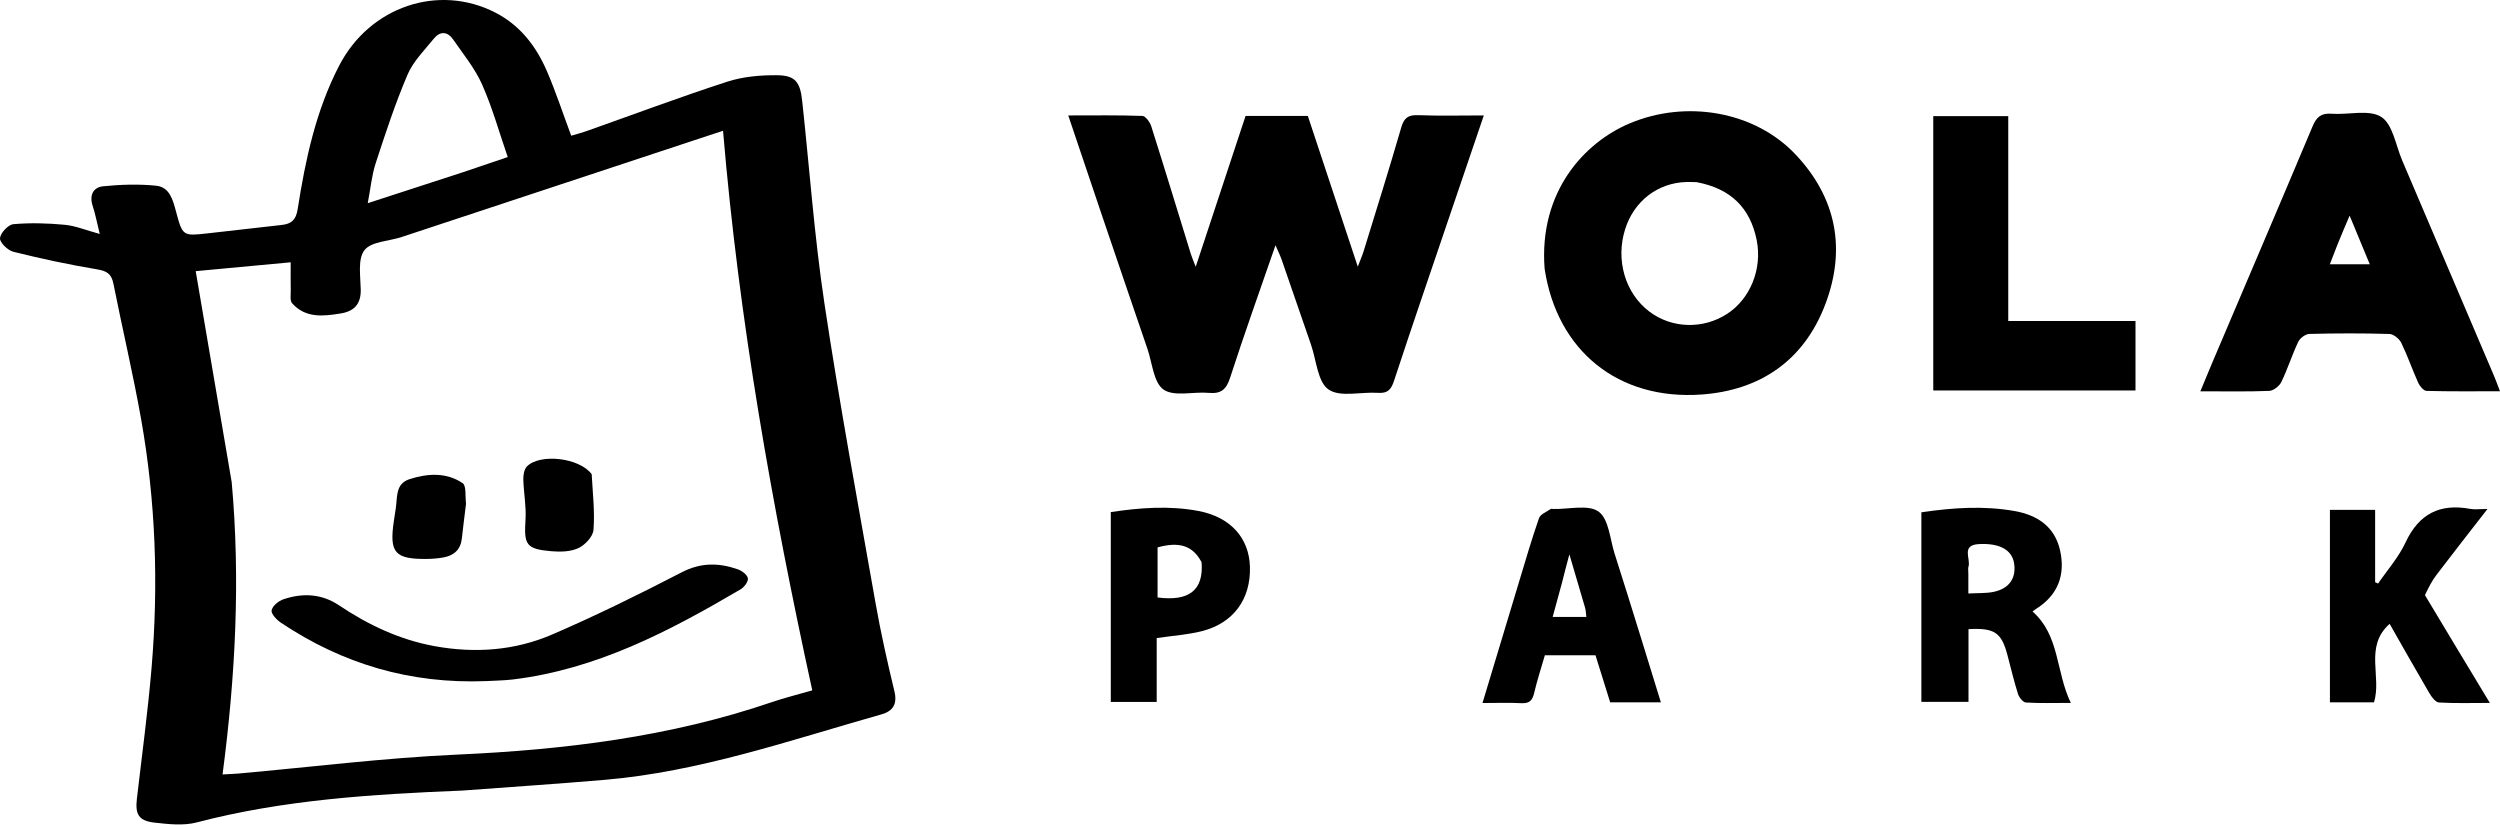
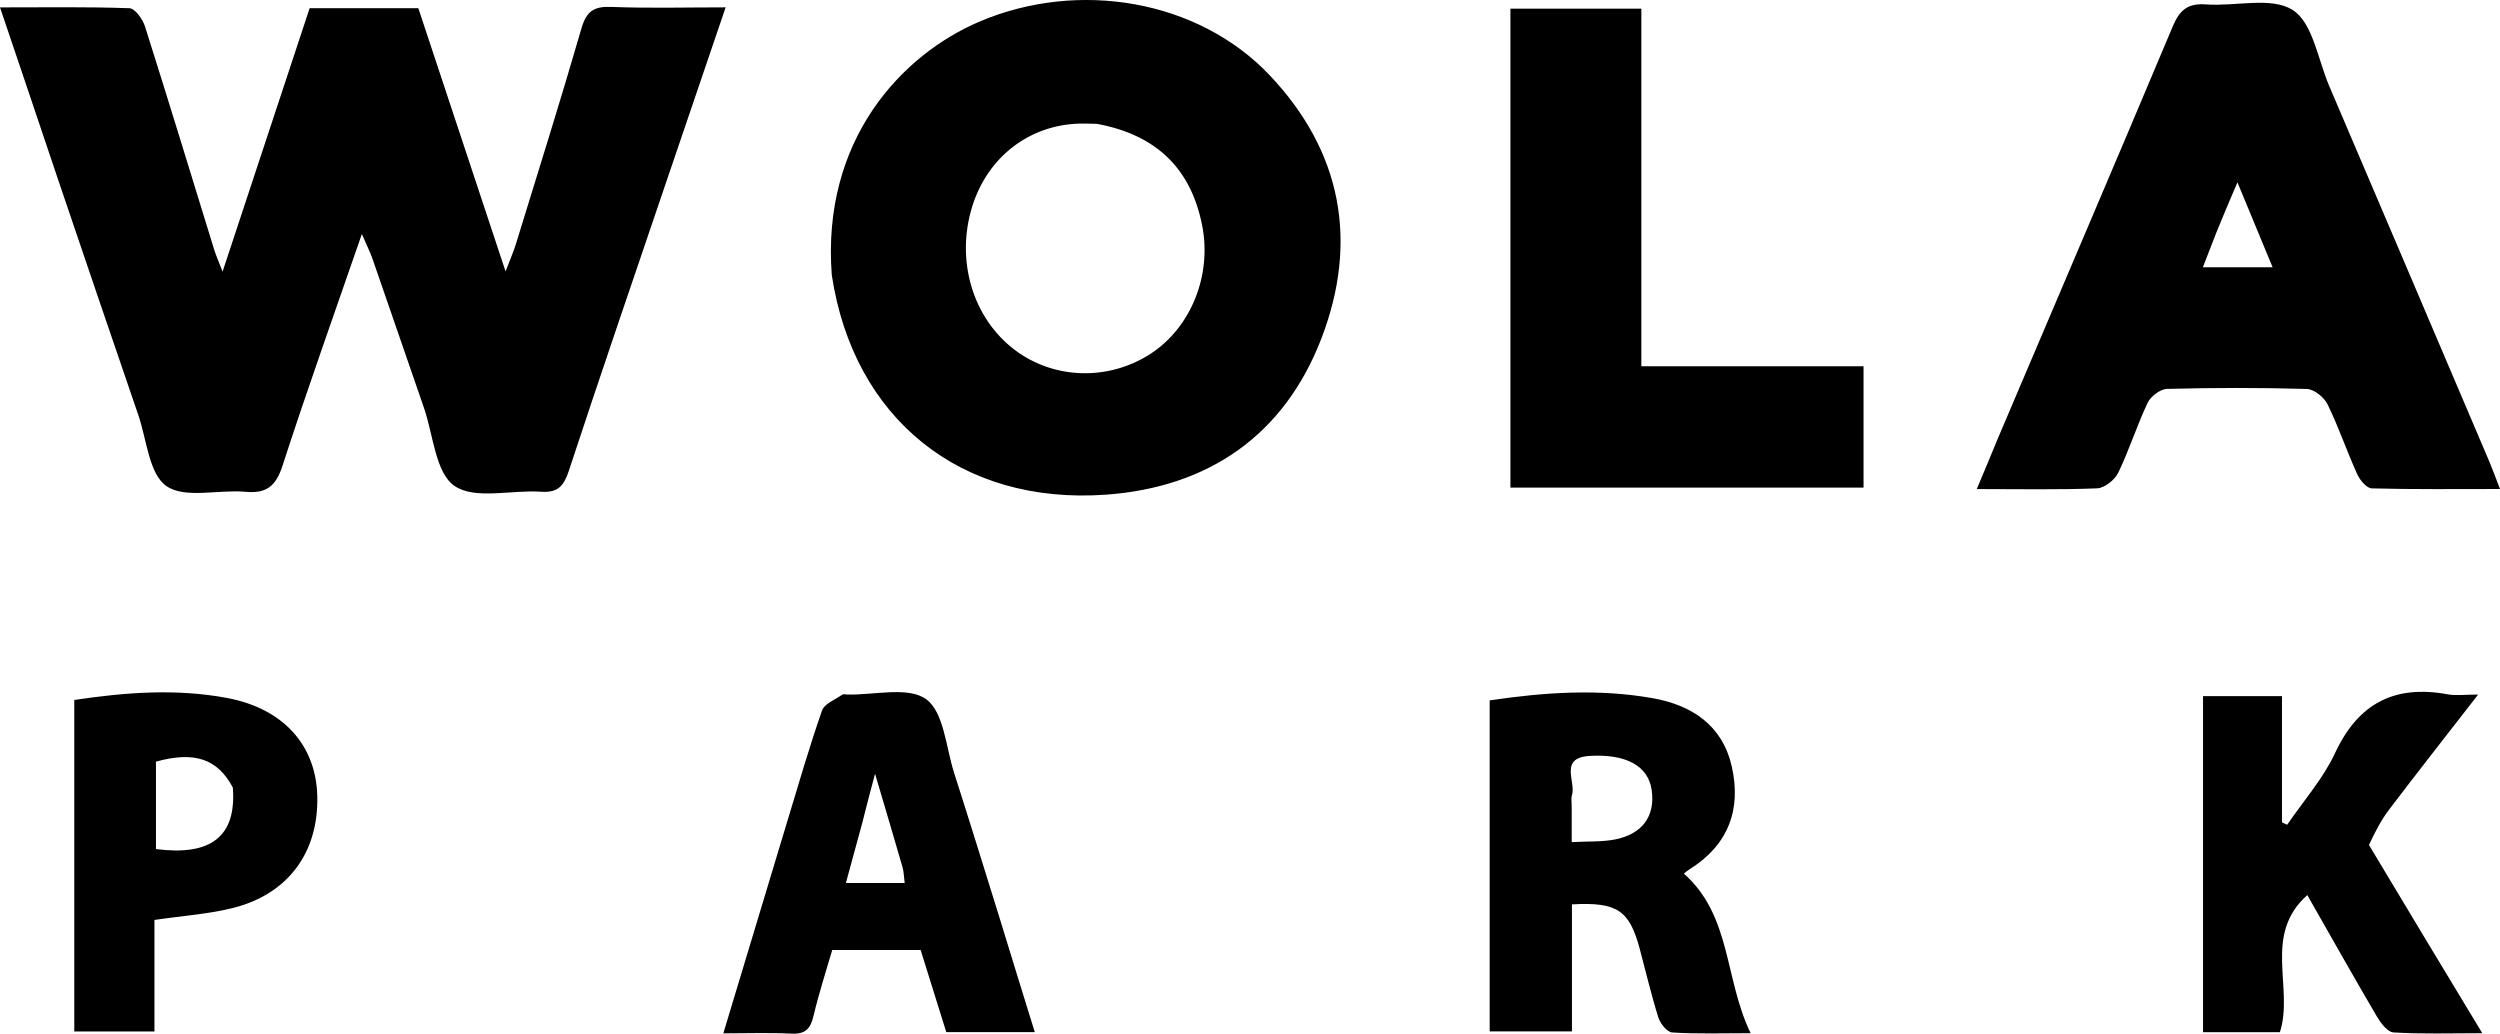
- <svg xmlns="http://www.w3.org/2000/svg" version="1.1" id="Layer_1" x="0px" y="0px" width="857.496" viewBox="0 0 857.496 282.785" enable-background="new 0 0 992 400" xml:space="preserve" height="282.785">
-   <defs id="defs24" />
-   <path fill="#FBB613" opacity="1" stroke="none" d="m 158.493,271.169 c -30.948,1.257 -61.321,3.149 -91.041,10.925 -4.511,1.18 -9.64,0.603 -14.397,0.071 -5.465,-0.611 -6.723,-2.802 -6.108,-8.136 1.735,-15.042 3.792,-30.059 5.058,-45.142 2.393,-28.501 1.398,-56.944 -3.604,-85.128 -2.761,-15.554 -6.418,-30.948 -9.497,-46.449 -0.666,-3.351 -2.221,-4.36 -5.579,-4.919 -9.648,-1.605 -19.237,-3.668 -28.729,-6.031 -1.919,-0.478 -4.699,-3.163 -4.593,-4.653 0.127,-1.782 2.814,-4.655 4.592,-4.812 5.831,-0.517 11.783,-0.345 17.628,0.209 3.683,0.349 7.257,1.855 11.989,3.144 -0.985,-3.989 -1.51,-6.858 -2.417,-9.6 -1.212,-3.668 0.145,-6.406 3.596,-6.755 6.01,-0.607 12.165,-0.801 18.162,-0.195 4.634,0.468 5.751,4.86 6.824,8.863 2.263,8.445 2.349,8.434 10.918,7.472 8.43,-0.947 16.855,-1.942 25.288,-2.868 3.345,-0.367 4.929,-1.658 5.525,-5.469 2.653,-16.97 6.238,-33.771 14.226,-49.188 10.507,-20.279 34.07,-28.187 53.55,-18.199 8.578,4.398 14.077,11.643 17.767,20.237 3.01,7.011 5.4,14.287 8.27,21.993 1.625,-0.477 3.337,-0.894 4.99,-1.479 16.161,-5.715 32.221,-11.74 48.519,-17.034 5.403,-1.755 11.416,-2.286 17.138,-2.222 6.176,0.068 7.873,2.305 8.57,8.711 2.52,23.166 4.167,46.461 7.628,69.484 5.169,34.382 11.505,68.59 17.542,102.838 1.79,10.154 4.057,20.236 6.473,30.263 1.065,4.421 -0.506,6.811 -4.444,7.925 -31.357,8.876 -62.271,19.684 -95.056,22.471 -16.092,1.368 -32.209,2.44 -48.786,3.673 M 79.469,165.362 c 3.024,33.402 1.276,66.701 -3.134,100.269 2.465,-0.137 3.94,-0.177 5.406,-0.307 25.025,-2.23 50.008,-5.367 75.083,-6.498 36.79,-1.661 72.954,-6.045 107.954,-18.005 4.358,-1.489 8.851,-2.587 13.83,-4.026 -13.86,-63.527 -25.155,-126.992 -30.606,-191.937 -2.723,0.893 -4.597,1.503 -6.468,2.122 -34.594,11.443 -69.186,22.894 -103.784,34.322 -4.38,1.447 -10.421,1.52 -12.746,4.516 -2.354,3.033 -1.353,8.911 -1.269,13.532 0.09,4.983 -2.3,7.425 -6.869,8.167 -5.999,0.975 -12.065,1.674 -16.672,-3.503 -0.794,-0.892 -0.443,-2.878 -0.47,-4.361 -0.058,-3.226 -0.018,-6.454 -0.018,-9.686 -11.573,1.08 -22.442,2.094 -32.579,3.039 4.102,23.992 8.158,47.721 12.342,72.357 M 158.817,59.066 c 4.96,-1.68 9.92,-3.359 15.338,-5.194 -3.011,-8.713 -5.317,-17.079 -8.809,-24.917 -2.457,-5.515 -6.441,-10.372 -9.912,-15.407 -1.923,-2.79 -4.493,-2.928 -6.621,-0.302 -3.223,3.978 -7.081,7.794 -9.037,12.376 -4.219,9.881 -7.577,20.147 -10.92,30.376 -1.346,4.12 -1.73,8.554 -2.715,13.693 11.426,-3.71 21.676,-7.038 32.675,-10.625 z" id="path2" style="fill:#000000" />
-   <path fill="#FDFBFC" opacity="1" stroke="none" d="m 377.851,73.525 c -3.81,-11.364 -7.525,-22.343 -11.444,-33.927 8.897,0 17.173,-0.135 25.434,0.164 1.081,0.039 2.591,2.142 3.042,3.562 4.625,14.57 9.068,29.198 13.581,43.804 0.369,1.194 0.886,2.342 1.665,4.375 5.877,-17.784 11.44,-34.616 17.102,-51.749 6.856,0 13.796,0 21.349,0 5.5,16.596 11.109,33.519 17.138,51.709 0.959,-2.522 1.567,-3.884 2.003,-5.3 4.349,-14.136 8.795,-28.244 12.906,-42.448 0.974,-3.366 2.439,-4.345 5.842,-4.211 7.294,0.287 14.606,0.088 22.478,0.088 -4.047,11.894 -7.95,23.342 -11.836,34.797 -6.353,18.725 -12.777,37.426 -18.955,56.208 -0.991,3.012 -2.148,4.378 -5.469,4.146 -5.784,-0.403 -12.98,1.617 -16.996,-1.144 -3.754,-2.581 -4.17,-10.042 -6.015,-15.369 -3.373,-9.734 -6.705,-19.481 -10.087,-29.212 -0.468,-1.347 -1.119,-2.631 -2.098,-4.9 -5.451,15.783 -10.743,30.545 -15.571,45.458 -1.312,4.052 -3.116,5.565 -7.317,5.177 -5.258,-0.485 -11.815,1.405 -15.491,-1.116 -3.429,-2.351 -3.872,-9.116 -5.538,-13.97 -5.232,-15.244 -10.421,-30.503 -15.722,-46.141 z" id="path3" style="fill:#000000" />
-   <path fill="#FDFCFC" opacity="1" stroke="none" d="m 529.799,92.168 c -2.028,-26.494 13.682,-43.298 29.139,-49.831 19.406,-8.202 42.849,-4.202 56.845,10.557 14.173,14.945 17.516,32.655 10.206,51.71 -7.32,19.08 -22.252,29.264 -42.316,30.712 -28.638,2.067 -49.626,-15.016 -53.874,-43.147 m 52.112,-29.691 c -1.163,-0.019 -2.328,-0.084 -3.49,-0.05 -9.844,0.283 -17.972,6.557 -21.005,16.191 -3.332,10.583 0.027,21.993 8.32,28.259 7.697,5.816 18.402,6.13 26.657,0.782 7.868,-5.096 12.152,-15.345 10.139,-25.348 -2.182,-10.843 -8.726,-17.621 -20.621,-19.834 z" id="path4" style="fill:#000000" />
-   <path fill="#FDFBFB" opacity="1" stroke="none" d="m 758.802,124.401 c 11.57,-27.251 23.086,-54.114 34.406,-81.058 1.362,-3.242 2.962,-4.6 6.542,-4.332 5.775,0.432 12.829,-1.572 17.023,1.098 3.949,2.514 4.95,9.718 7.161,14.895 10.502,24.586 20.977,49.183 31.452,73.781 0.64,1.503 1.189,3.045 2.109,5.417 -8.771,0 -16.983,0.097 -25.186,-0.125 -0.995,-0.027 -2.325,-1.598 -2.845,-2.749 -2.051,-4.536 -3.654,-9.281 -5.837,-13.746 -0.678,-1.386 -2.642,-2.988 -4.06,-3.03 -9.152,-0.272 -18.318,-0.251 -27.472,-0.014 -1.327,0.034 -3.207,1.453 -3.807,2.717 -2.131,4.493 -3.623,9.291 -5.791,13.764 -0.681,1.405 -2.691,2.996 -4.151,3.054 -7.633,0.304 -15.286,0.142 -23.632,0.142 1.443,-3.431 2.708,-6.44 4.087,-9.814 m 42.928,-40.453 c -0.808,2.083 -1.616,4.166 -2.597,6.696 4.778,0 8.952,0 13.695,0 -2.276,-5.495 -4.385,-10.587 -6.909,-16.68 -1.644,3.844 -2.796,6.538 -4.189,9.984 z" id="path5" style="fill:#000000" />
-   <path fill="#FDF9FA" opacity="1" stroke="none" d="m 663.104,121.453 c 0,-27.451 0,-54.405 0,-81.612 8.778,0 17.013,0 25.723,0 0,23.438 0,46.68 0,70.254 14.744,0 29.023,0 43.645,0 0,8.063 0,15.796 0,23.83 -22.912,0 -45.814,0 -69.368,0 0,-4.084 0,-8.03 0,-12.473 z" id="path6" style="fill:#000000" />
-   <path fill="#FDF9F9" opacity="1" stroke="none" d="m 659.029,219.473 c 0,-14.798 0,-29.096 0,-43.75 10.84,-1.608 21.379,-2.299 31.94,-0.445 7.788,1.367 13.781,5.329 15.616,13.429 1.915,8.451 -0.677,15.435 -8.274,20.18 -0.416,0.26 -0.788,0.592 -1.143,0.862 9.368,8.276 7.929,20.613 13.12,31.348 -5.657,0 -10.544,0.166 -15.402,-0.138 -0.99,-0.062 -2.341,-1.74 -2.716,-2.929 -1.399,-4.427 -2.449,-8.965 -3.652,-13.454 -2.041,-7.617 -4.394,-9.272 -13.329,-8.782 0,4.004 0,8.074 0,12.144 0,4.141 0,8.281 0,12.806 -5.365,0 -10.404,0 -16.161,0 0,-6.933 0,-13.852 -10e-5,-21.271 m 16.112,-22.581 c 0,2.102 0,4.203 0,6.675 3.3,-0.182 5.992,-0.024 8.551,-0.535 5.371,-1.073 7.848,-4.596 7.177,-9.599 -0.648,-4.839 -4.993,-7.181 -12.067,-6.813 -6.361,0.331 -2.687,5.121 -3.64,7.844 -0.155,0.444 -0.022,0.989 -0.022,2.428 z" id="path7" style="fill:#000000" />
-   <path fill="#FDFAFA" opacity="1" stroke="none" d="m 831.751,204.125 c 7.346,12.285 14.553,24.215 22.263,36.976 -6.344,0 -11.915,0.187 -17.454,-0.151 -1.173,-0.072 -2.524,-1.889 -3.292,-3.196 -4.538,-7.728 -8.929,-15.542 -13.628,-23.781 -8.829,7.86 -2.588,18.189 -5.379,26.929 -4.852,0 -9.79,0 -15.101,0 0,-21.941 0,-43.817 0,-66.008 4.995,0 10.055,0 15.507,0 0,8.299 0,16.547 0,24.796 0.341,0.156 0.681,0.311 1.022,0.467 3.182,-4.671 7.046,-9.024 9.402,-14.079 4.579,-9.825 11.74,-13.464 22.172,-11.536 1.565,0.289 3.228,0.04 5.938,0.04 -6.24,8.041 -11.947,15.299 -17.53,22.652 -1.544,2.033 -2.716,4.349 -3.92,6.891 z" id="path8" style="fill:#000000" />
-   <path fill="#FDF8F9" opacity="1" stroke="none" d="m 562.739,218.404 c 2.333,7.637 4.579,14.884 6.939,22.496 -5.997,0 -11.438,0 -17.389,0 -1.624,-5.201 -3.286,-10.527 -5.039,-16.142 -5.533,0 -11.144,0 -17.363,0 -1.185,4.096 -2.62,8.457 -3.666,12.91 -0.593,2.525 -1.582,3.665 -4.333,3.523 -4.257,-0.22 -8.534,-0.058 -13.396,-0.058 4.312,-14.298 8.409,-27.931 12.537,-41.555 2.215,-7.311 4.34,-14.656 6.854,-21.864 0.468,-1.342 2.583,-2.127 3.977,-3.113 0.222,-0.157 0.651,-0.029 0.984,-0.021 5.297,0.128 11.983,-1.643 15.499,0.925 3.493,2.551 3.872,9.444 5.485,14.475 2.992,9.329 5.888,18.689 8.91,28.427 m -26.98,-18.515 c -1.032,3.784 -2.064,7.568 -3.192,11.704 4.128,0 7.715,0 11.549,0 -0.16,-1.22 -0.165,-2.206 -0.428,-3.118 -1.692,-5.871 -3.441,-11.726 -5.393,-18.335 -0.938,3.519 -1.662,6.234 -2.536,9.748 z" id="path9" style="fill:#000000" />
-   <path fill="#FDFAFB" opacity="1" stroke="none" d="m 396.745,231.423 c 0,3.314 0,6.139 0,9.332 -5.282,0 -10.345,0 -15.746,0 0,-21.57 0,-43.134 0,-65.112 9.963,-1.493 20.022,-2.275 30.057,-0.383 11.002,2.074 17.399,9.261 17.673,19.178 0.304,11.032 -5.611,19.257 -16.422,22.029 -4.792,1.229 -9.82,1.539 -15.562,2.388 0,3.612 0,7.845 0,12.568 m 15.395,-38.579 c -2.999,-5.655 -7.542,-7.175 -15.097,-5.089 0,5.757 0,11.49 0,17.175 10.776,1.399 15.851,-2.439 15.097,-12.086 z" id="path10" style="fill:#000000" />
-   <path fill="#FBB413" opacity="1" stroke="none" d="m 166.743,233.617 c -25.972,1.021 -49.209,-5.873 -70.338,-19.993 -1.479,-0.988 -3.465,-3.06 -3.248,-4.276 0.268,-1.497 2.396,-3.239 4.08,-3.803 6.6,-2.212 13.06,-1.932 19.097,2.111 10.052,6.731 20.82,11.817 32.834,13.991 13.795,2.496 27.425,1.503 40.208,-4.005 15.099,-6.505 29.882,-13.806 44.492,-21.361 6.561,-3.393 12.727,-3.266 19.212,-1.004 1.405,0.49 3.222,1.857 3.442,3.075 0.199,1.096 -1.237,3.043 -2.455,3.76 -24.495,14.408 -49.523,27.535 -78.356,30.966 -2.806,0.334 -5.649,0.356 -8.968,0.54 z" id="path20" style="fill:#000000" />
-   <path fill="#FBB513" opacity="1" stroke="none" d="m 202.948,162.651 c 0.368,6.641 1.107,12.933 0.616,19.127 -0.179,2.263 -2.88,5.141 -5.15,6.211 -2.671,1.259 -6.166,1.345 -9.231,1.085 -8.735,-0.741 -9.496,-2.181 -8.935,-10.829 0.297,-4.583 -0.633,-9.234 -0.748,-13.861 -0.037,-1.489 0.299,-3.462 1.258,-4.42 4.512,-4.508 18.018,-2.97 22.191,2.687 z" id="path21" style="fill:#000000" />
-   <path fill="#FBB513" opacity="1" stroke="none" d="m 159.842,172.824 c -0.501,4.21 -1.022,7.992 -1.417,11.788 -0.406,3.894 -2.696,5.936 -6.348,6.594 -1.789,0.322 -3.628,0.478 -5.448,0.502 -11.194,0.147 -13.144,-2.057 -11.546,-12.921 0.217,-1.478 0.442,-2.954 0.67,-4.43 0.592,-3.818 -0.203,-8.436 4.749,-10.018 6.197,-1.98 12.585,-2.377 18.175,1.376 1.308,0.878 0.847,4.389 1.165,7.11 z" id="path22" style="fill:#000000" />
+ <svg xmlns="http://www.w3.org/2000/svg" id="WOLAPARK" width="500" height="206.74" viewBox="0 0 500 206.74" version="1.1" xml:space="preserve">
+   <path id="WOLAPARK" style="fill:#000000;stroke:#000000;stroke-width:0" d="m 30.889,196.785 c 0,3.374 0,6.25 0,9.502 -5.378,0 -10.533,0 -16.032,0 0,-21.962 0,-43.917 0,-66.294 10.144,-1.52 20.385,-2.317 30.603,-0.39 11.201,2.112 17.715,9.43 17.994,19.526 0.31,11.233 -5.712,19.606 -16.72,22.429 -4.879,1.251 -9.999,1.567 -15.844,2.431 0,3.678 0,7.988 0,12.796 m 15.675,-39.279 c -3.053,-5.757 -7.679,-7.305 -15.371,-5.181 0,5.861 0,11.699 0,17.487 10.972,1.425 16.139,-2.483 15.371,-12.306 z m 153.331,26.023 c 2.375,7.776 4.663,15.154 7.065,22.904 -6.106,0 -11.645,0 -17.705,0 -1.653,-5.296 -3.345,-10.718 -5.13,-16.435 -5.633,0 -11.346,0 -17.678,0 -1.206,4.17 -2.668,8.61 -3.732,13.144 -0.604,2.571 -1.61,3.732 -4.412,3.587 -4.334,-0.224 -8.689,-0.059 -13.639,-0.059 4.39,-14.557 8.562,-28.438 12.764,-42.309 2.255,-7.444 4.418,-14.922 6.979,-22.261 0.477,-1.367 2.63,-2.165 4.049,-3.17 0.226,-0.16 0.663,-0.03 1.002,-0.022 5.393,0.131 12.201,-1.673 15.781,0.941 3.557,2.598 3.942,9.616 5.585,14.738 3.046,9.499 5.995,19.028 9.072,28.943 m -27.469,-18.851 c -1.051,3.852 -2.101,7.705 -3.25,11.916 4.203,0 7.854,0 11.758,0 -0.162,-1.242 -0.168,-2.246 -0.435,-3.174 -1.723,-5.977 -3.504,-11.938 -5.491,-18.667 -0.955,3.583 -1.692,6.347 -2.582,9.925 z m 301.363,4.314 c 7.479,12.508 14.817,24.654 22.667,37.647 -6.459,0 -12.131,0.191 -17.771,-0.153 -1.195,-0.073 -2.57,-1.923 -3.352,-3.255 -4.621,-7.868 -9.091,-15.824 -13.875,-24.213 -8.99,8.003 -2.635,18.519 -5.477,27.418 -4.94,0 -9.968,0 -15.375,0 0,-22.339 0,-44.612 0,-67.206 5.085,0 10.237,0 15.788,0 0,8.449 0,16.848 0,25.246 0.347,0.158 0.693,0.317 1.04,0.475 3.24,-4.755 7.174,-9.188 9.573,-14.335 4.662,-10.003 11.953,-13.709 22.574,-11.746 1.593,0.294 3.287,0.041 6.045,0.041 -6.353,8.187 -12.164,15.577 -17.848,23.063 -1.572,2.07 -2.765,4.428 -3.991,7.016 z m -175.856,15.626 c -7e-5,-15.066 -7e-5,-29.624 -7e-5,-44.544 11.036,-1.637 21.767,-2.341 32.52,-0.453 7.929,1.392 14.031,5.426 15.9,13.673 1.95,8.604 -0.69,15.715 -8.424,20.547 -0.424,0.265 -0.802,0.603 -1.164,0.878 9.538,8.426 8.073,20.987 13.358,31.917 -5.76,0 -10.735,0.169 -15.681,-0.14 -1.008,-0.063 -2.383,-1.772 -2.766,-2.982 -1.424,-4.508 -2.493,-9.127 -3.718,-13.699 -2.078,-7.755 -4.474,-9.441 -13.57,-8.941 0,4.077 0,8.221 0,12.364 0,4.216 0,8.432 0,13.038 -5.463,0 -10.593,0 -16.454,0 0,-7.059 0,-14.104 -6e-5,-21.657 m 16.404,-22.99 c 0,2.14 0,4.279 0,6.796 3.359,-0.185 6.101,-0.024 8.707,-0.544 5.469,-1.092 7.99,-4.679 7.307,-9.773 -0.66,-4.927 -5.083,-7.311 -12.285,-6.936 -6.477,0.337 -2.736,5.214 -3.706,7.986 -0.158,0.452 -0.022,1.007 -0.022,2.472 z M 302.081,84.819 c 0,-27.949 0,-55.393 0,-83.092 8.937,0 17.322,0 26.19,0 0,23.863 0,47.527 0,71.529 15.012,0 29.55,0 44.437,0 0,8.209 0,16.083 0,24.263 -23.327,0 -46.645,0 -70.627,0 0,-4.158 0,-8.176 0,-12.699 z m 97.435,3.002 C 411.296,60.075 423.021,32.725 434.546,5.292 c 1.386,-3.3 3.016,-4.683 6.661,-4.41 5.88,0.44 13.062,-1.6 17.332,1.118 4.021,2.56 5.04,9.894 7.291,15.166 10.693,25.032 21.358,50.076 32.022,75.12 0.652,1.53 1.21,3.1 2.147,5.516 -8.93,0 -17.291,0.098 -25.643,-0.128 -1.013,-0.027 -2.367,-1.627 -2.897,-2.799 -2.088,-4.618 -3.72,-9.45 -5.943,-13.996 -0.69,-1.411 -2.69,-3.042 -4.134,-3.085 -9.318,-0.277 -18.65,-0.255 -27.97,-0.015 -1.351,0.035 -3.265,1.48 -3.876,2.767 -2.17,4.574 -3.689,9.46 -5.896,14.013 -0.693,1.431 -2.74,3.051 -4.226,3.11 -7.772,0.309 -15.563,0.144 -24.061,0.144 1.469,-3.493 2.758,-6.557 4.161,-9.992 m 43.707,-41.187 c -0.823,2.121 -1.645,4.242 -2.644,6.817 4.865,0 9.115,0 13.944,0 -2.317,-5.595 -4.465,-10.779 -7.034,-16.982 -1.674,3.914 -2.847,6.657 -4.265,10.165 z m -276.865,8.369 c -2.064,-26.974 13.931,-44.084 29.668,-50.736 19.758,-8.351 43.627,-4.278 57.876,10.748 14.43,15.216 17.834,33.247 10.391,52.648 -7.453,19.426 -22.656,29.795 -43.084,31.269 -29.158,2.105 -50.526,-15.288 -54.851,-43.93 m 53.058,-30.23 c -1.185,-0.02 -2.371,-0.085 -3.554,-0.051 -10.022,0.288 -18.298,6.676 -21.386,16.485 -3.393,10.775 0.027,22.392 8.471,28.772 7.837,5.921 18.736,6.241 27.141,0.797 8.01,-5.189 12.373,-15.624 10.323,-25.808 C 238.188,33.928 231.525,27.027 219.415,24.774 Z M 11.652,36.021 C 7.772,24.451 3.99,13.273 0,1.478 c 9.058,0 17.485,-0.137 25.895,0.167 1.101,0.04 2.638,2.18 3.097,3.626 4.709,14.834 9.232,29.728 13.827,44.599 0.376,1.216 0.902,2.385 1.696,4.455 5.984,-18.106 11.648,-35.244 17.413,-52.688 6.981,0 14.046,0 21.737,0 5.6,16.897 11.311,34.127 17.449,52.648 0.977,-2.568 1.596,-3.955 2.039,-5.396 4.428,-14.392 8.954,-28.756 13.14,-43.219 0.992,-3.427 2.483,-4.424 5.948,-4.288 7.426,0.292 14.871,0.089 22.886,0.089 -4.12,12.11 -8.095,23.766 -12.051,35.428 -6.468,19.064 -13.009,38.105 -19.299,57.228 -1.009,3.067 -2.187,4.457 -5.568,4.221 -5.889,-0.411 -13.216,1.646 -17.304,-1.165 C 87.082,94.556 86.659,86.959 84.78,81.536 81.346,71.626 77.953,61.701 74.51,51.794 74.033,50.422 73.371,49.116 72.374,46.805 66.824,62.875 61.436,77.904 56.52,93.088 55.185,97.213 53.348,98.753 49.07,98.359 43.716,97.865 37.04,99.789 33.298,97.223 29.806,94.829 29.355,87.941 27.659,83 22.332,67.479 17.049,51.943 11.652,36.021 Z" />
</svg>
